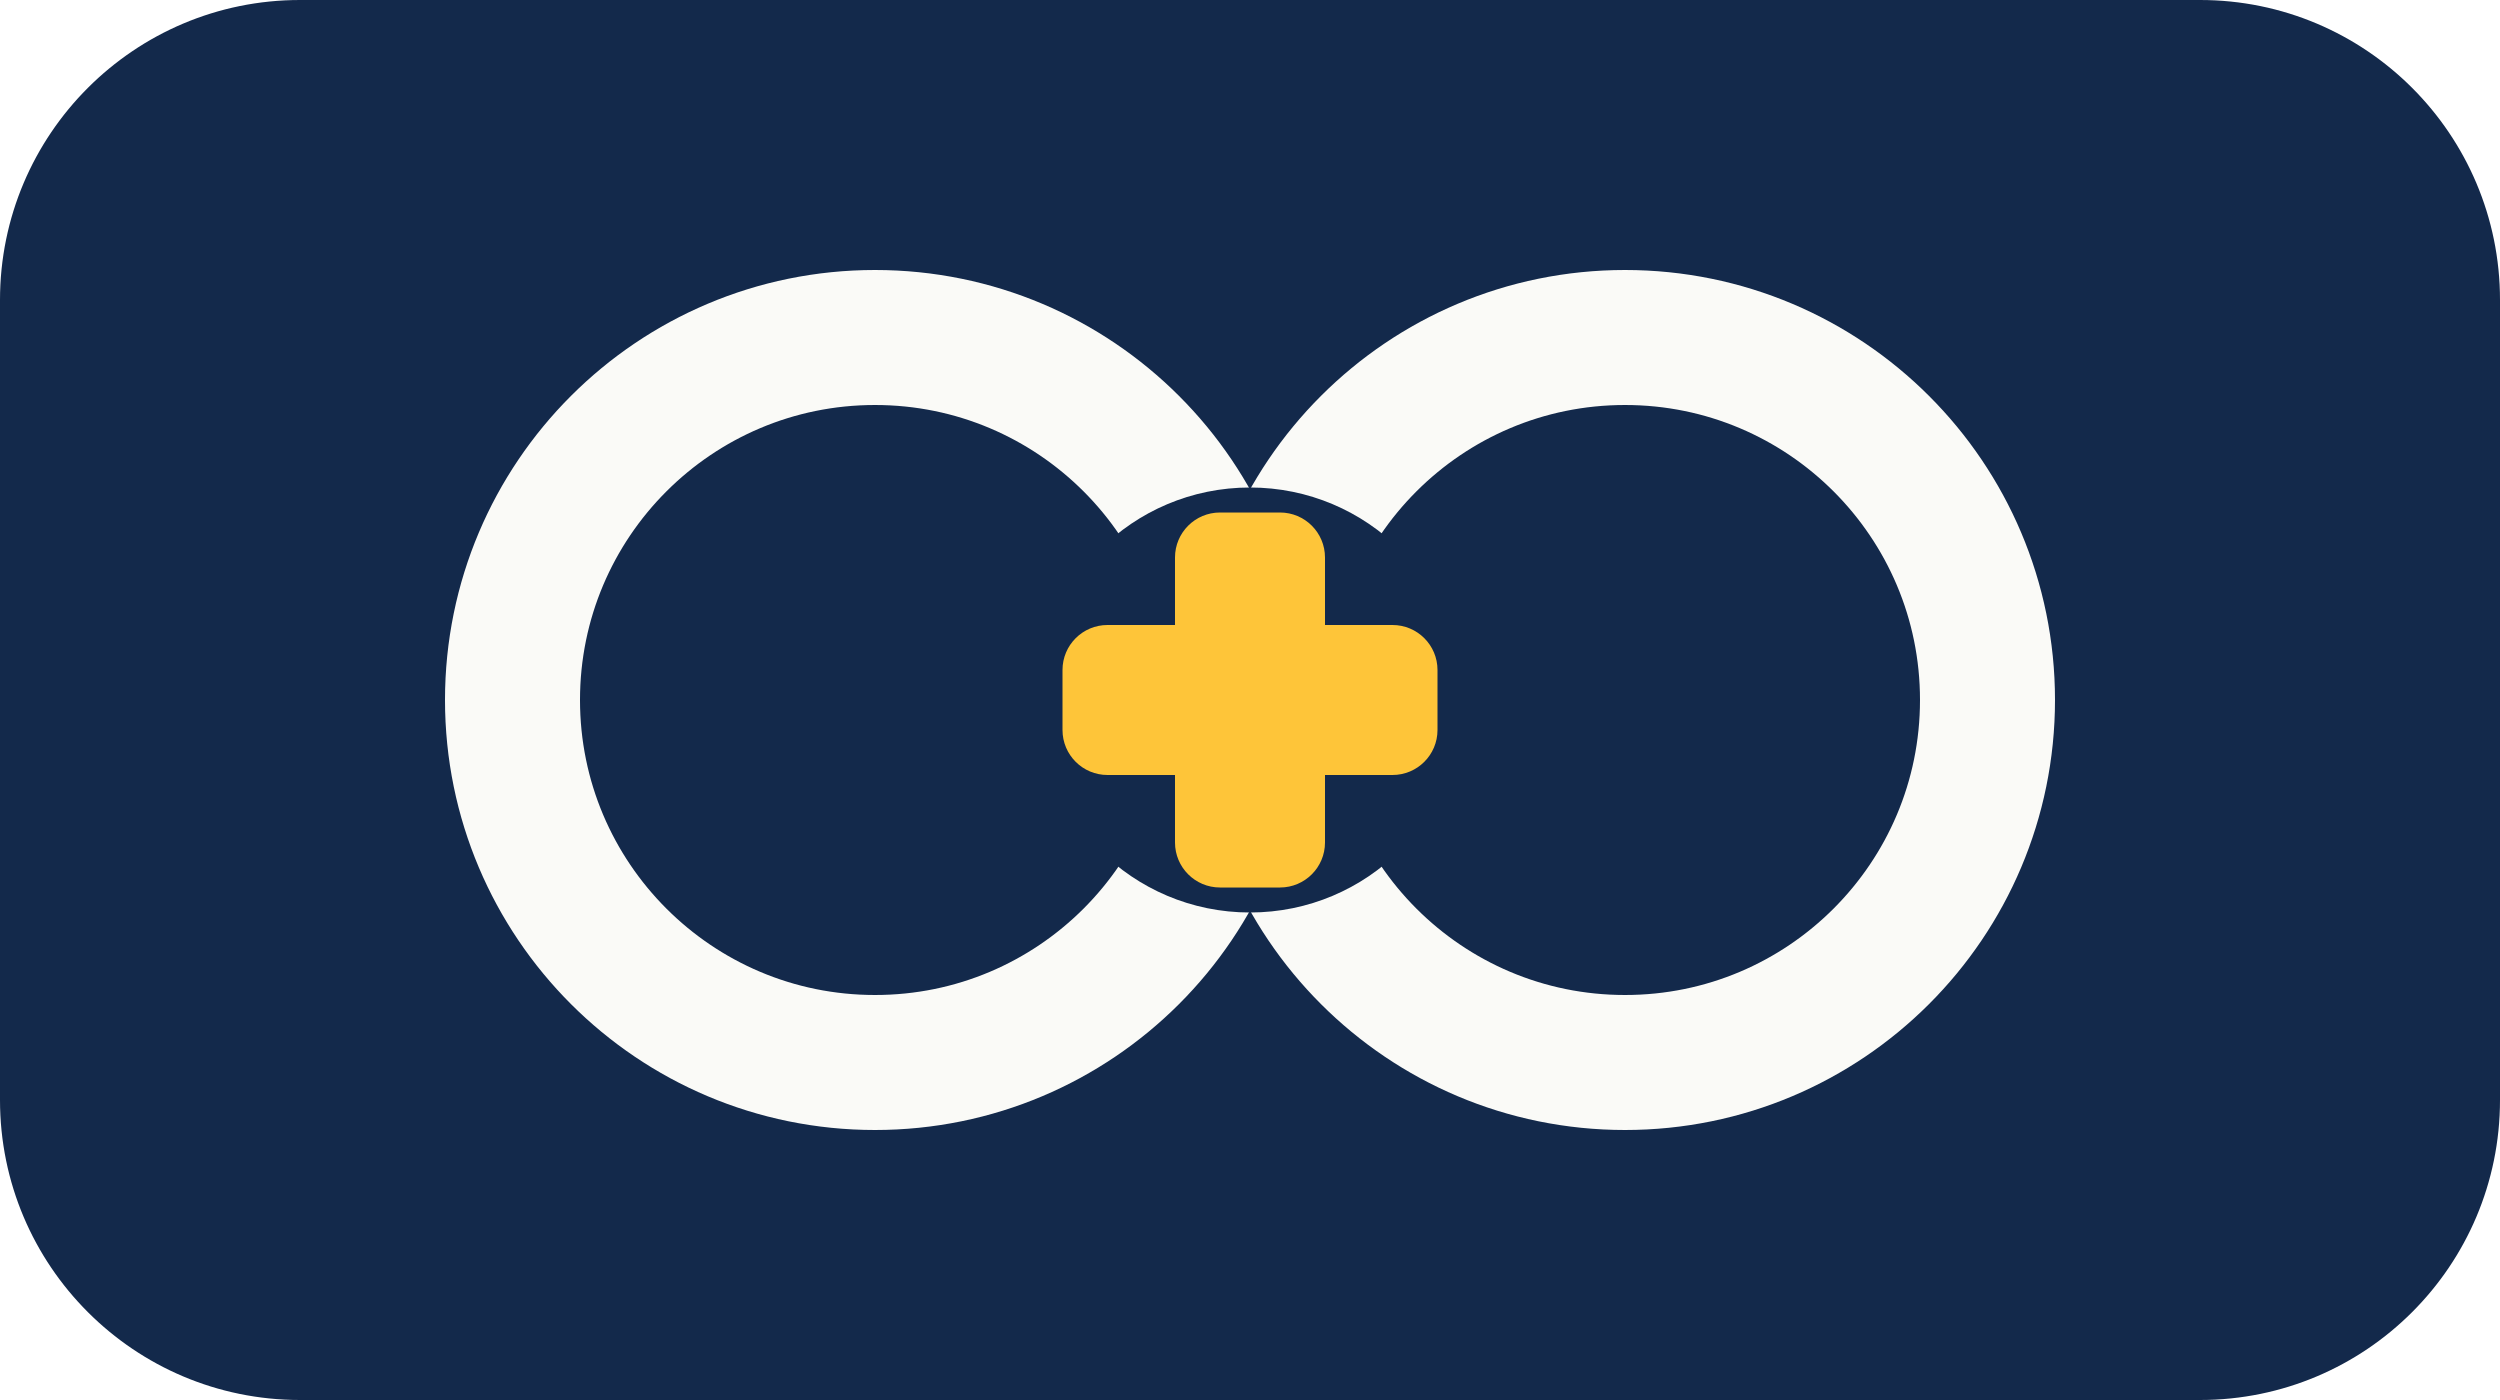
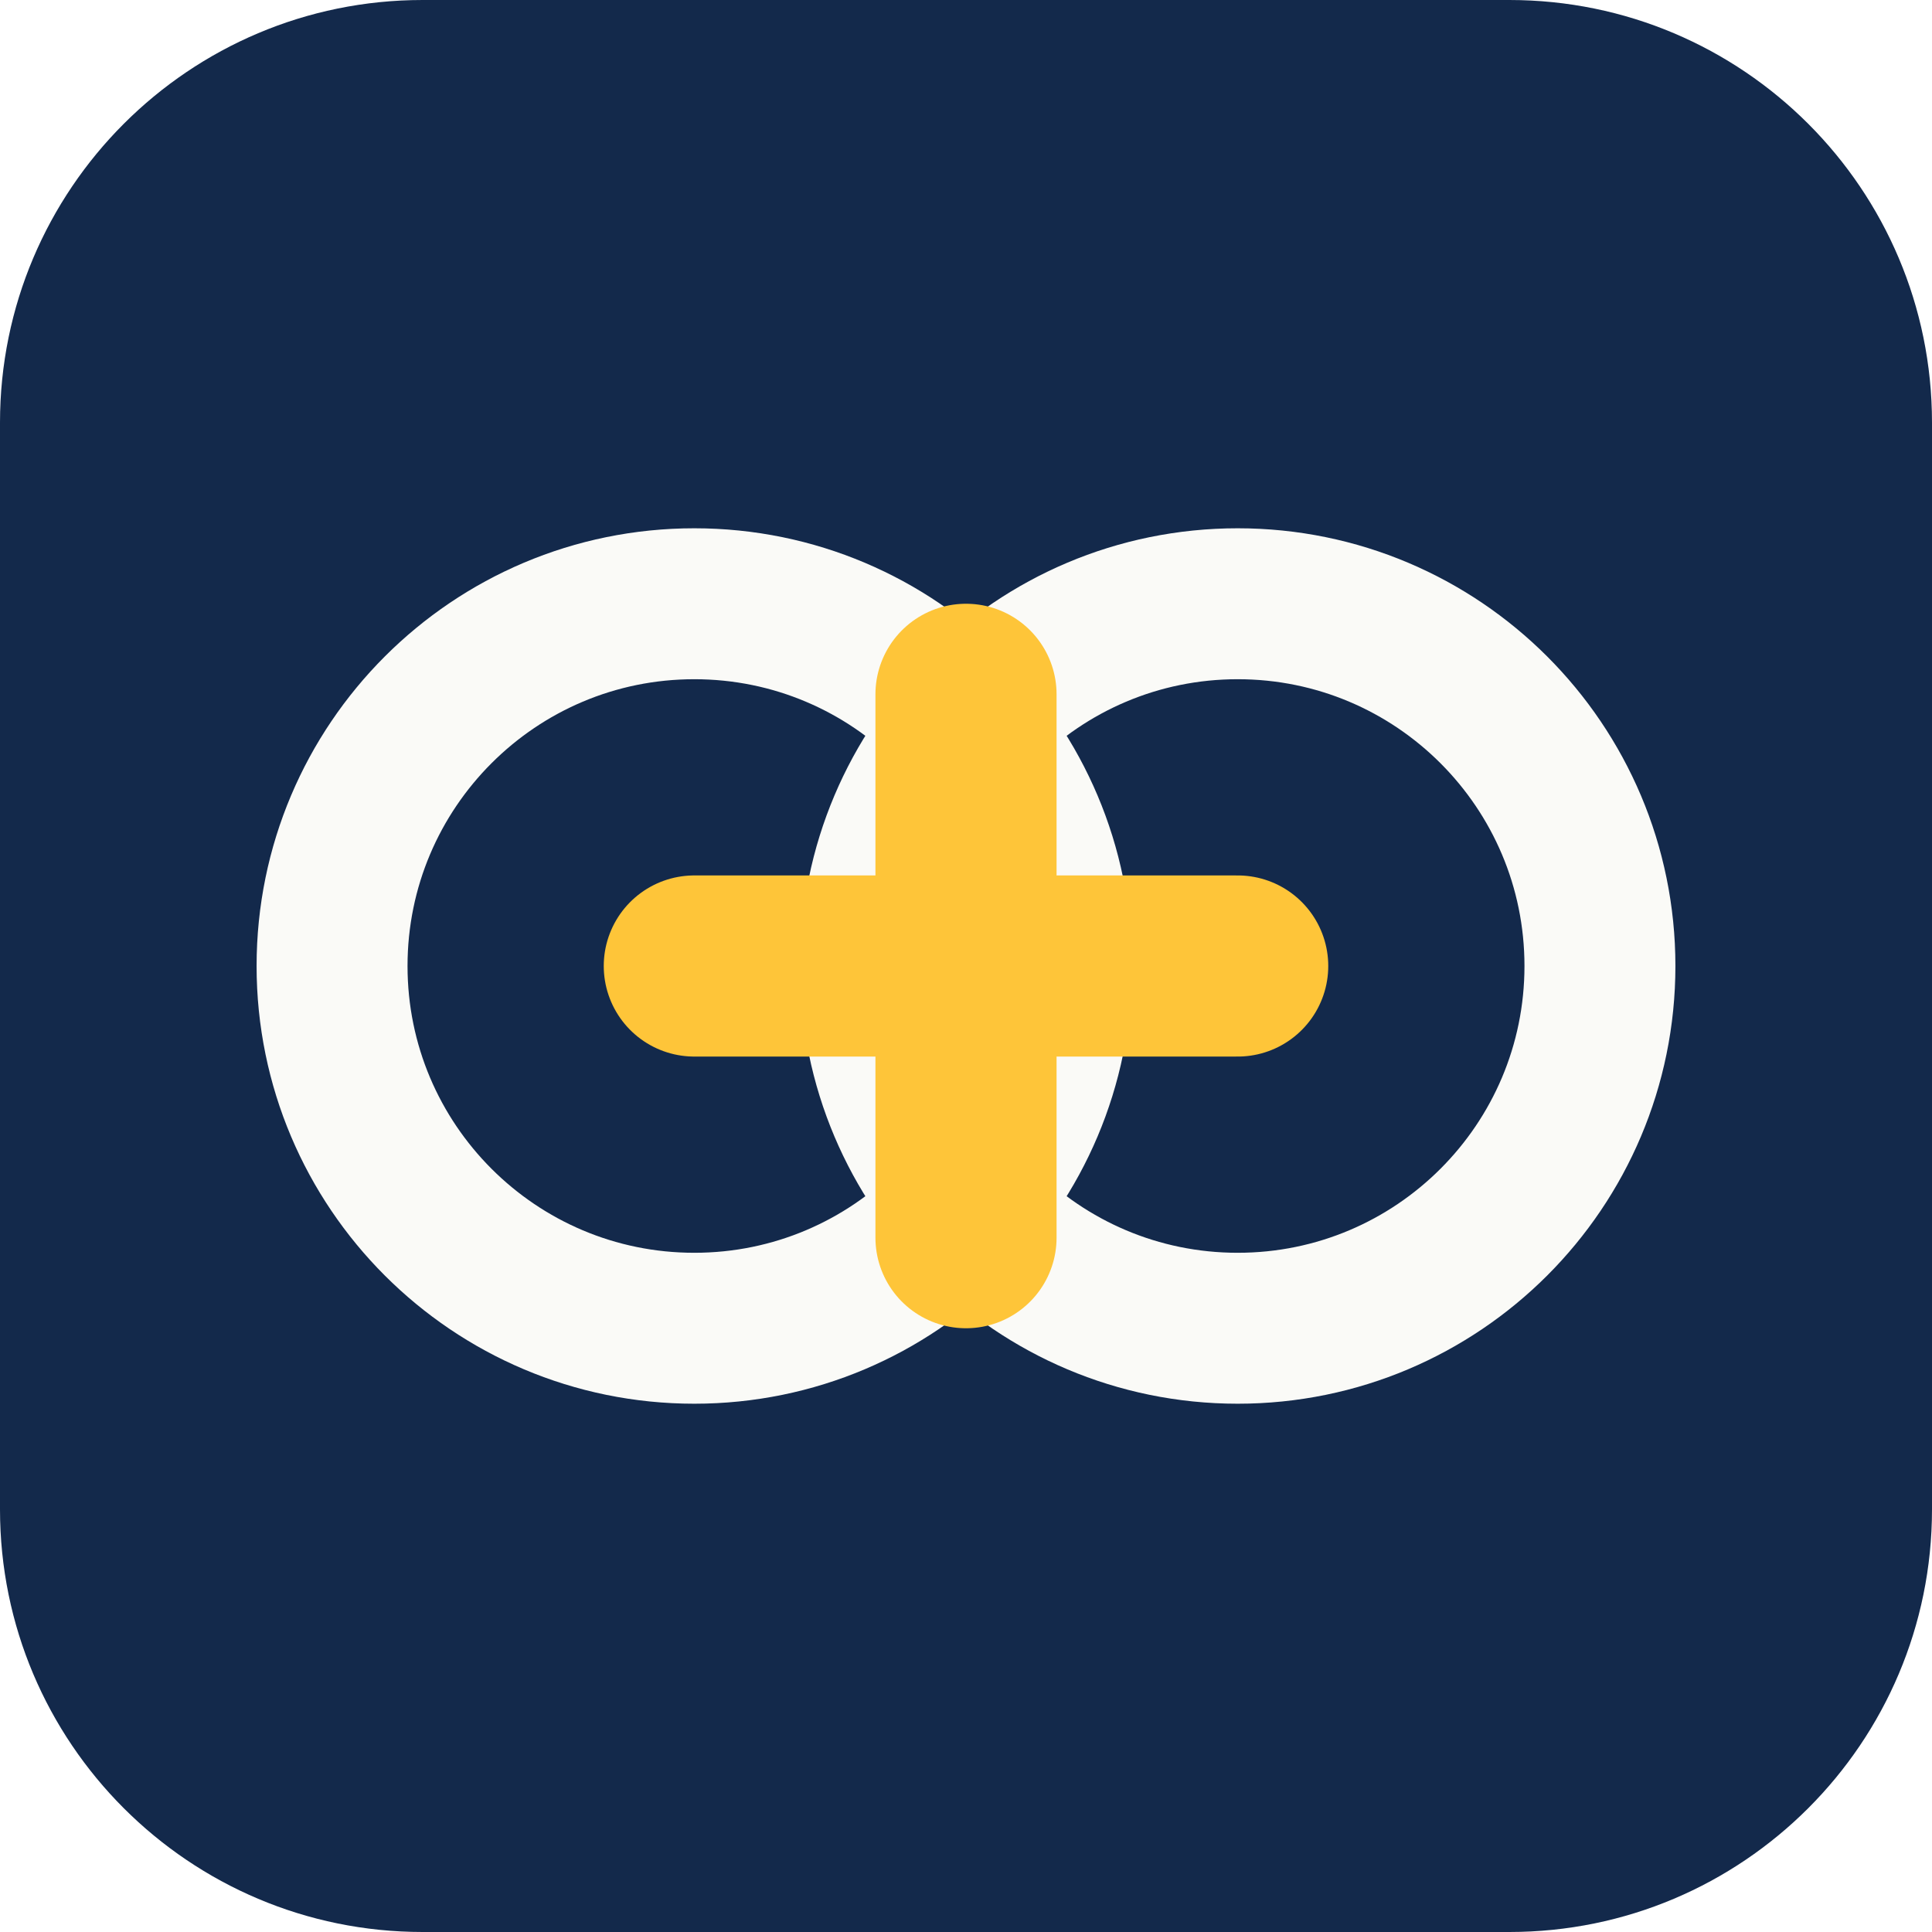
- <svg xmlns="http://www.w3.org/2000/svg" viewBox="0 0 100 56">
-   <rect width="100" height="56" rx="12" fill="#13294B" />
-   <g transform="translate(0,0)">
-     <circle cx="35" cy="28" r="14.5" fill="none" stroke="#FAFAF7" stroke-width="5.4" />
-     <circle cx="65" cy="28" r="14.5" fill="none" stroke="#FAFAF7" stroke-width="5.4" />
-     <circle cx="50" cy="28" r="8.5" fill="#13294B" />
-     <rect x="47" y="20.5" width="6" height="15" rx="1.8" fill="#FEC539" />
-     <rect x="42.5" y="25" width="15" height="6" rx="1.8" fill="#FEC539" />
-   </g>
+ <svg xmlns="http://www.w3.org/2000/svg" viewBox="0 0 64 64">
+   <rect width="64" height="64" rx="14" fill="#13294B" />
+   <circle cx="23" cy="32" r="12" fill="none" stroke="#FAFAF7" stroke-width="5" />
+   <circle cx="41" cy="32" r="12" fill="none" stroke="#FAFAF7" stroke-width="5" />
+   <path d="M32 23v18M23 32h18" stroke="#FEC539" stroke-width="6" stroke-linecap="round" />
</svg>
